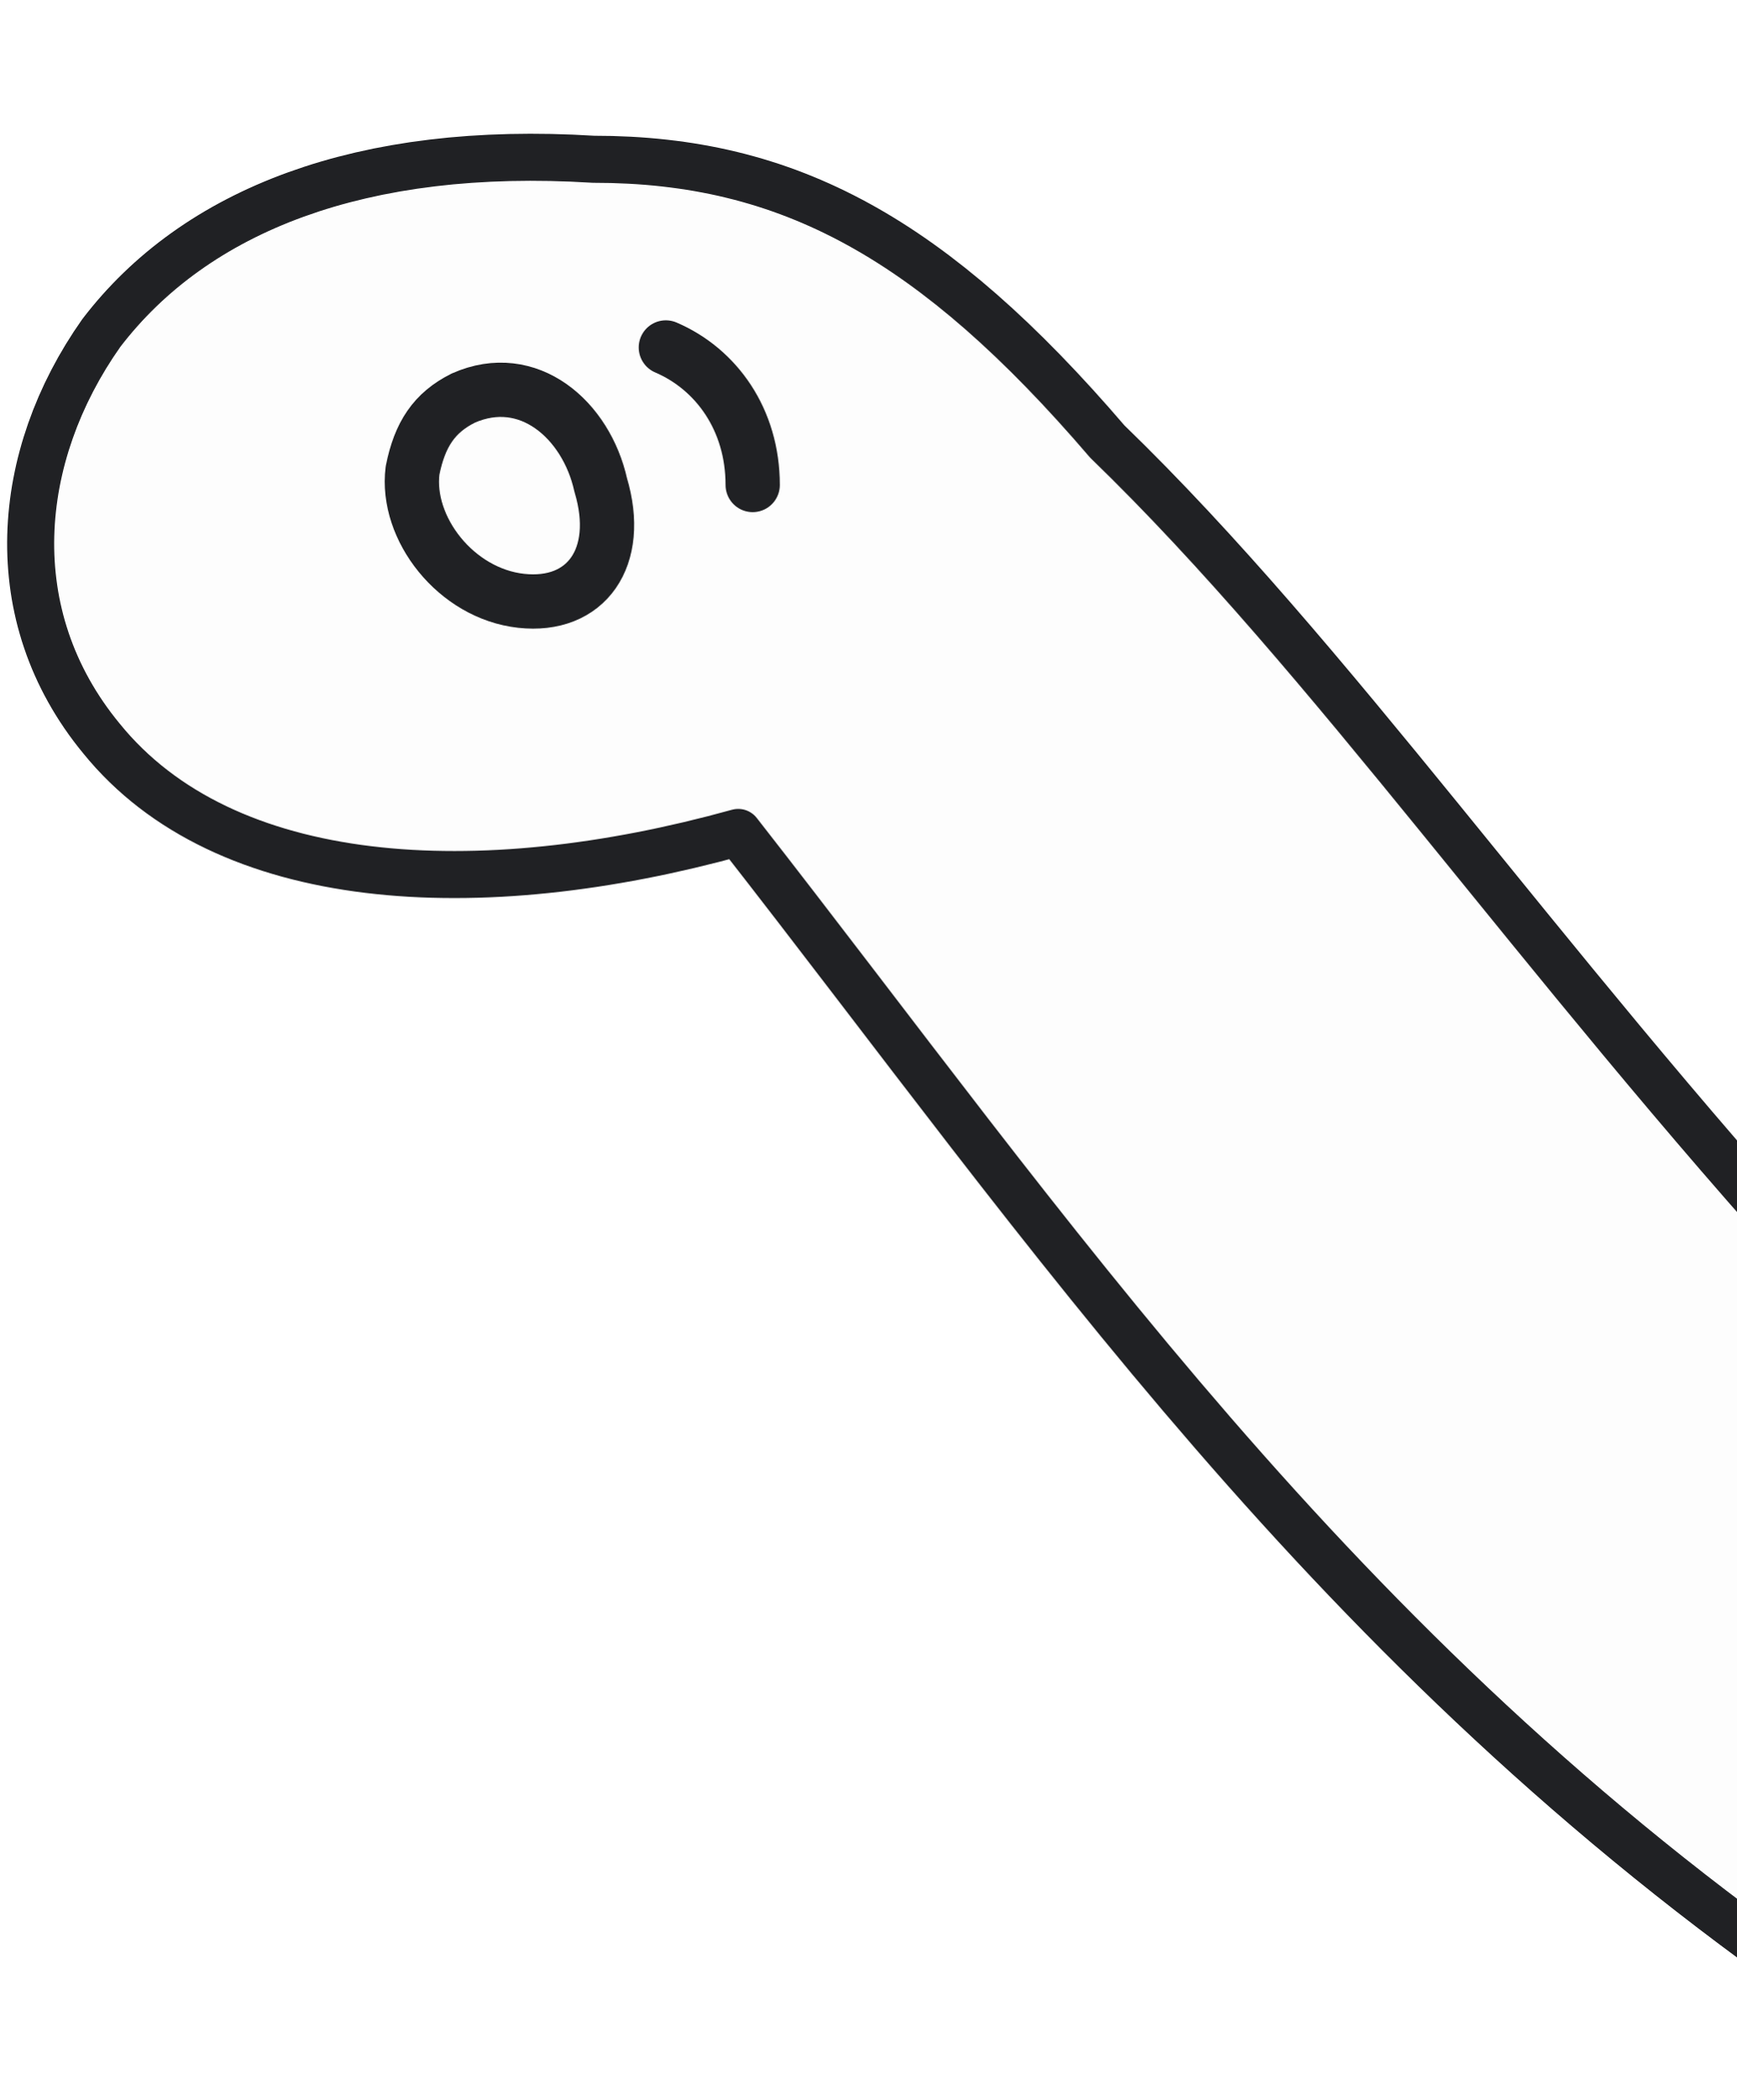
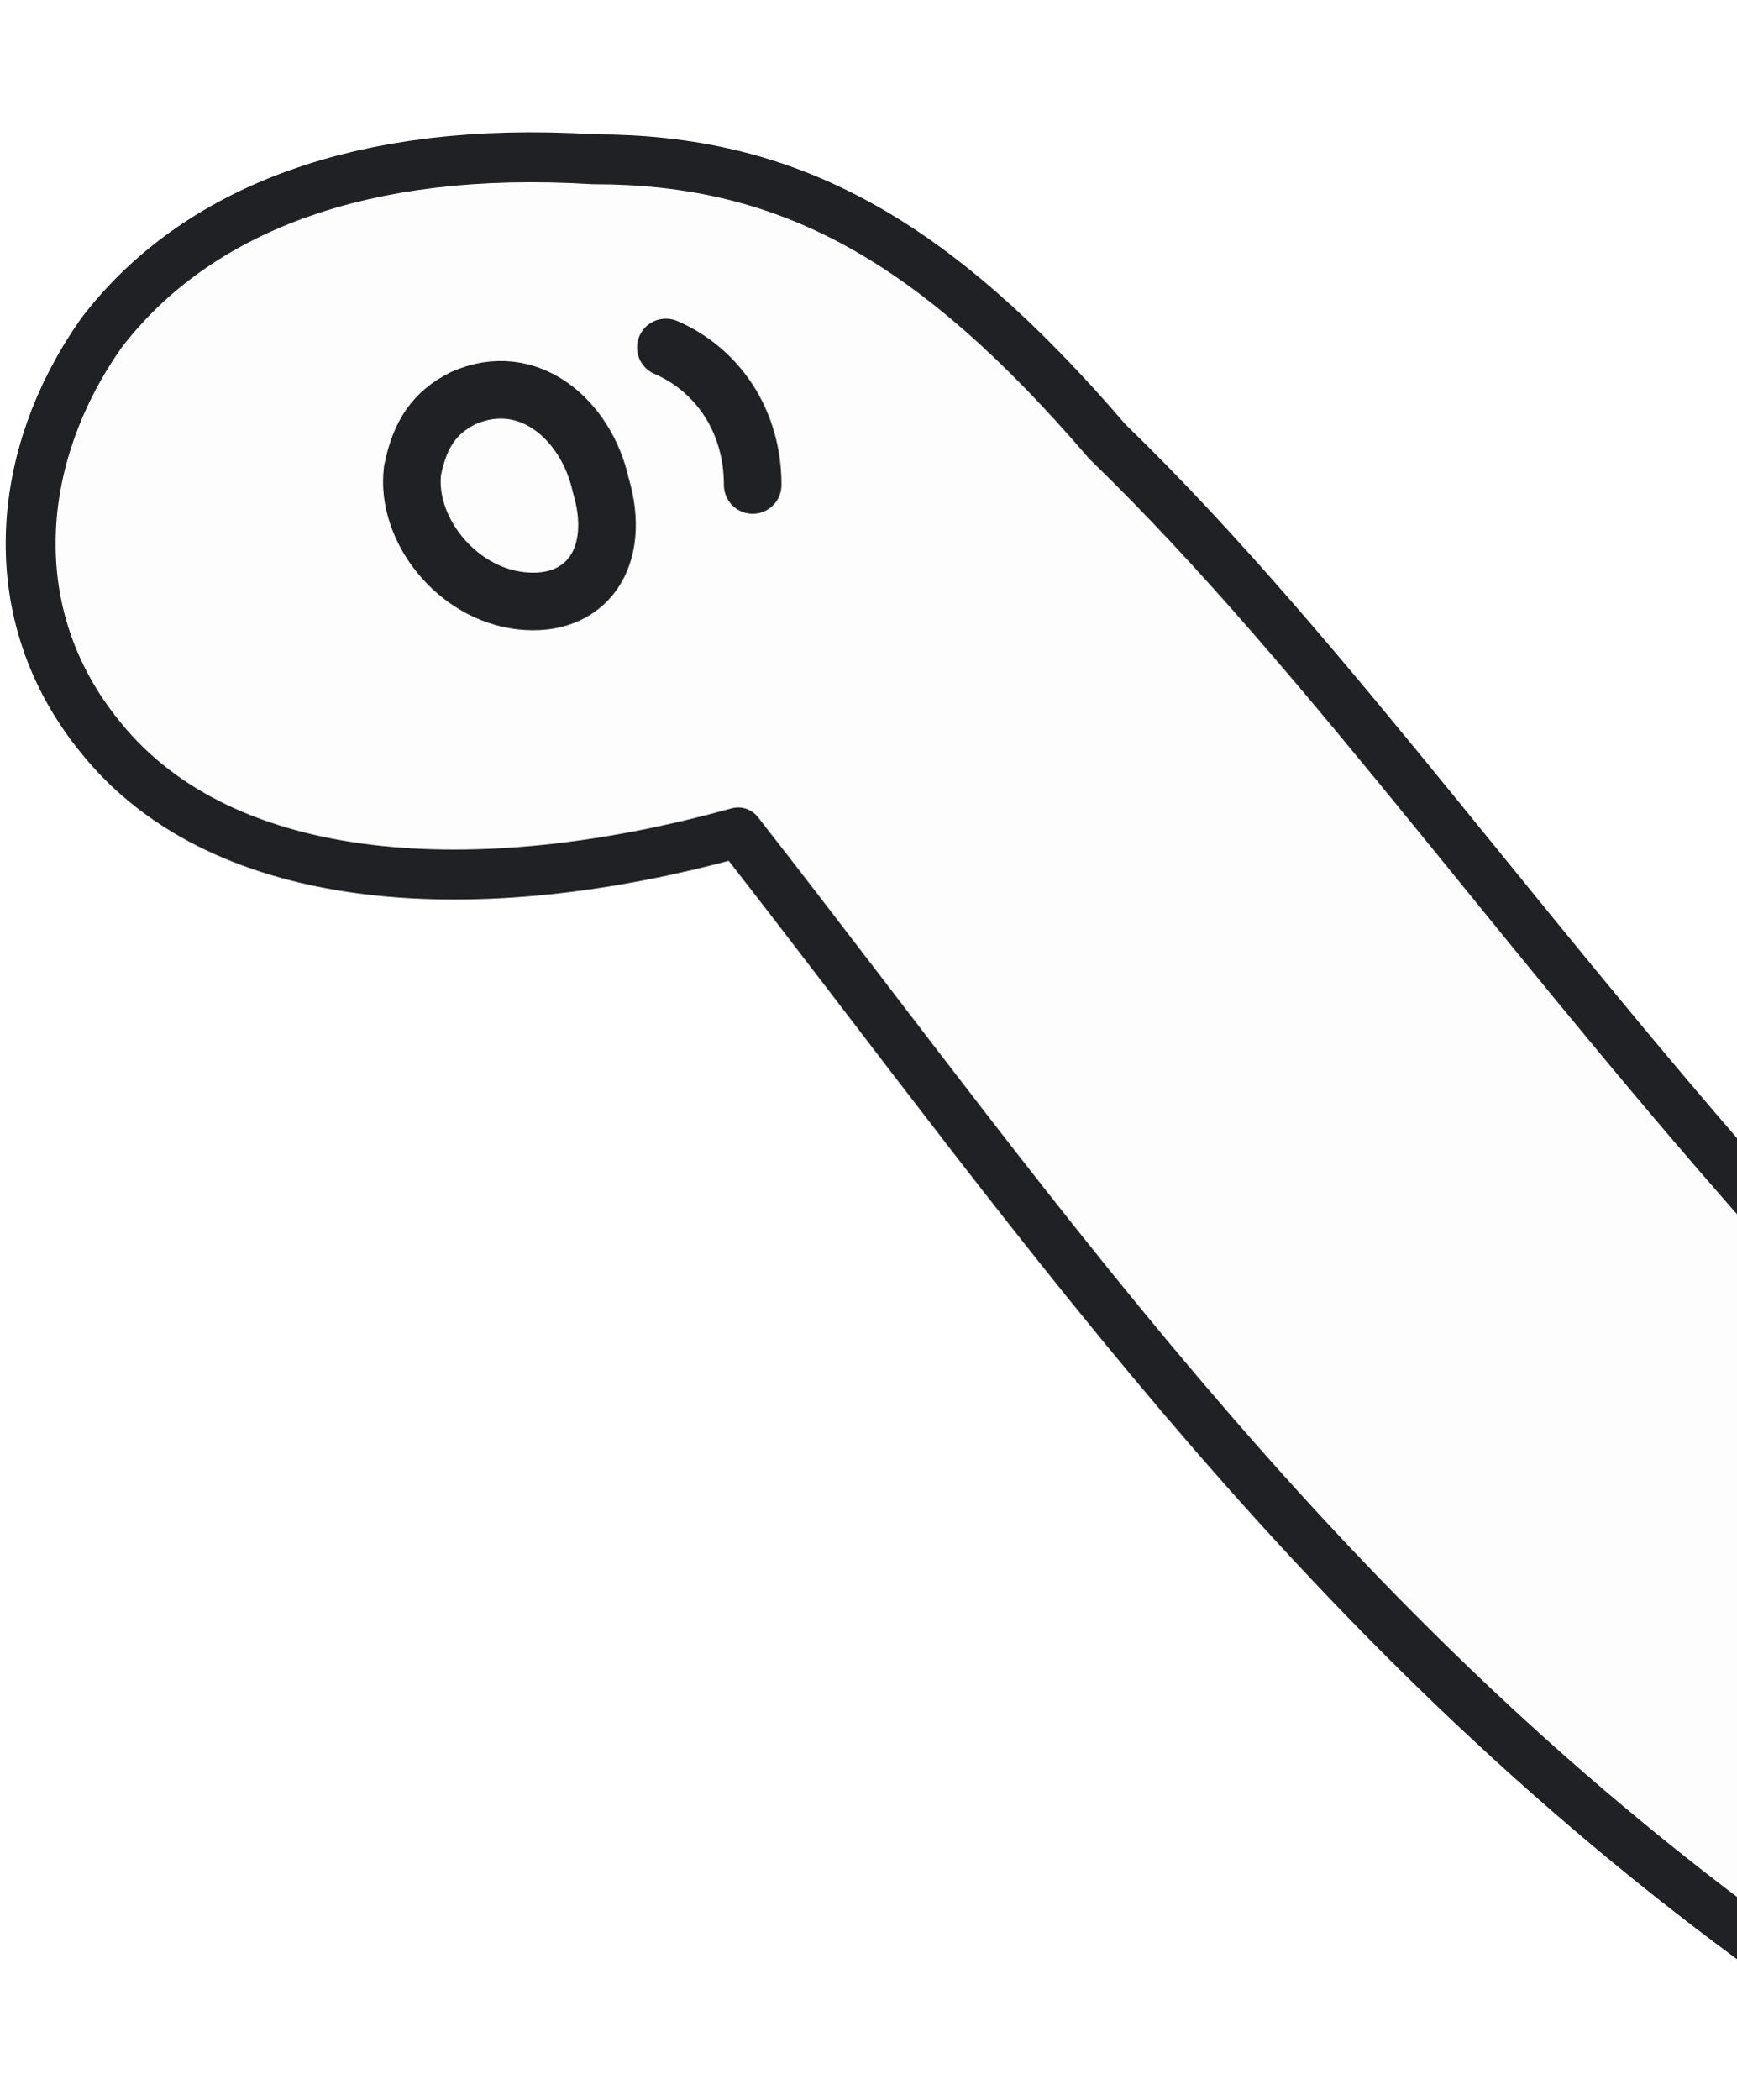
<svg xmlns="http://www.w3.org/2000/svg" width="240" height="290" viewBox="0 0 240 290" fill="none">
  <g transform="translate(240 0) scale(-1 1)" stroke="#202124" stroke-linecap="round" stroke-linejoin="round">
-     <path d="M-12 176C28 132 56 91 87 61C111 33 131 22 158 22C190 20 213 29 226 46C238 63 240 85 226 102C209 123 174 125 138 115C95 170 56 228-12 275" fill="#fdfdfd" stroke-width="6.5" />
-     <path d="M148 48C141 51 136 58 136 67" stroke-width="7.5" />
-     <path d="M176 55C167 51 159 58 157 67C154 77 159 84 168 83C177 82 184 73 183 65C182 60 180 57 176 55Z" stroke-width="7.5" />
+     <path d="M-12 176C28 132 56 91 87 61C111 33 131 22 158 22C190 20 213 29 226 46C238 63 240 85 226 102C209 123 174 125 138 115C95 170 56 228-12 275" fill="#fdfdfd" stroke-width="6.896" />
+     <path d="M148 48C141 51 136 58 136 67" stroke-width="7.957" />
+     <path d="M176 55C167 51 159 58 157 67C154 77 159 84 168 83C177 82 184 73 183 65C182 60 180 57 176 55Z" stroke-width="7.957" />
  </g>
</svg>
